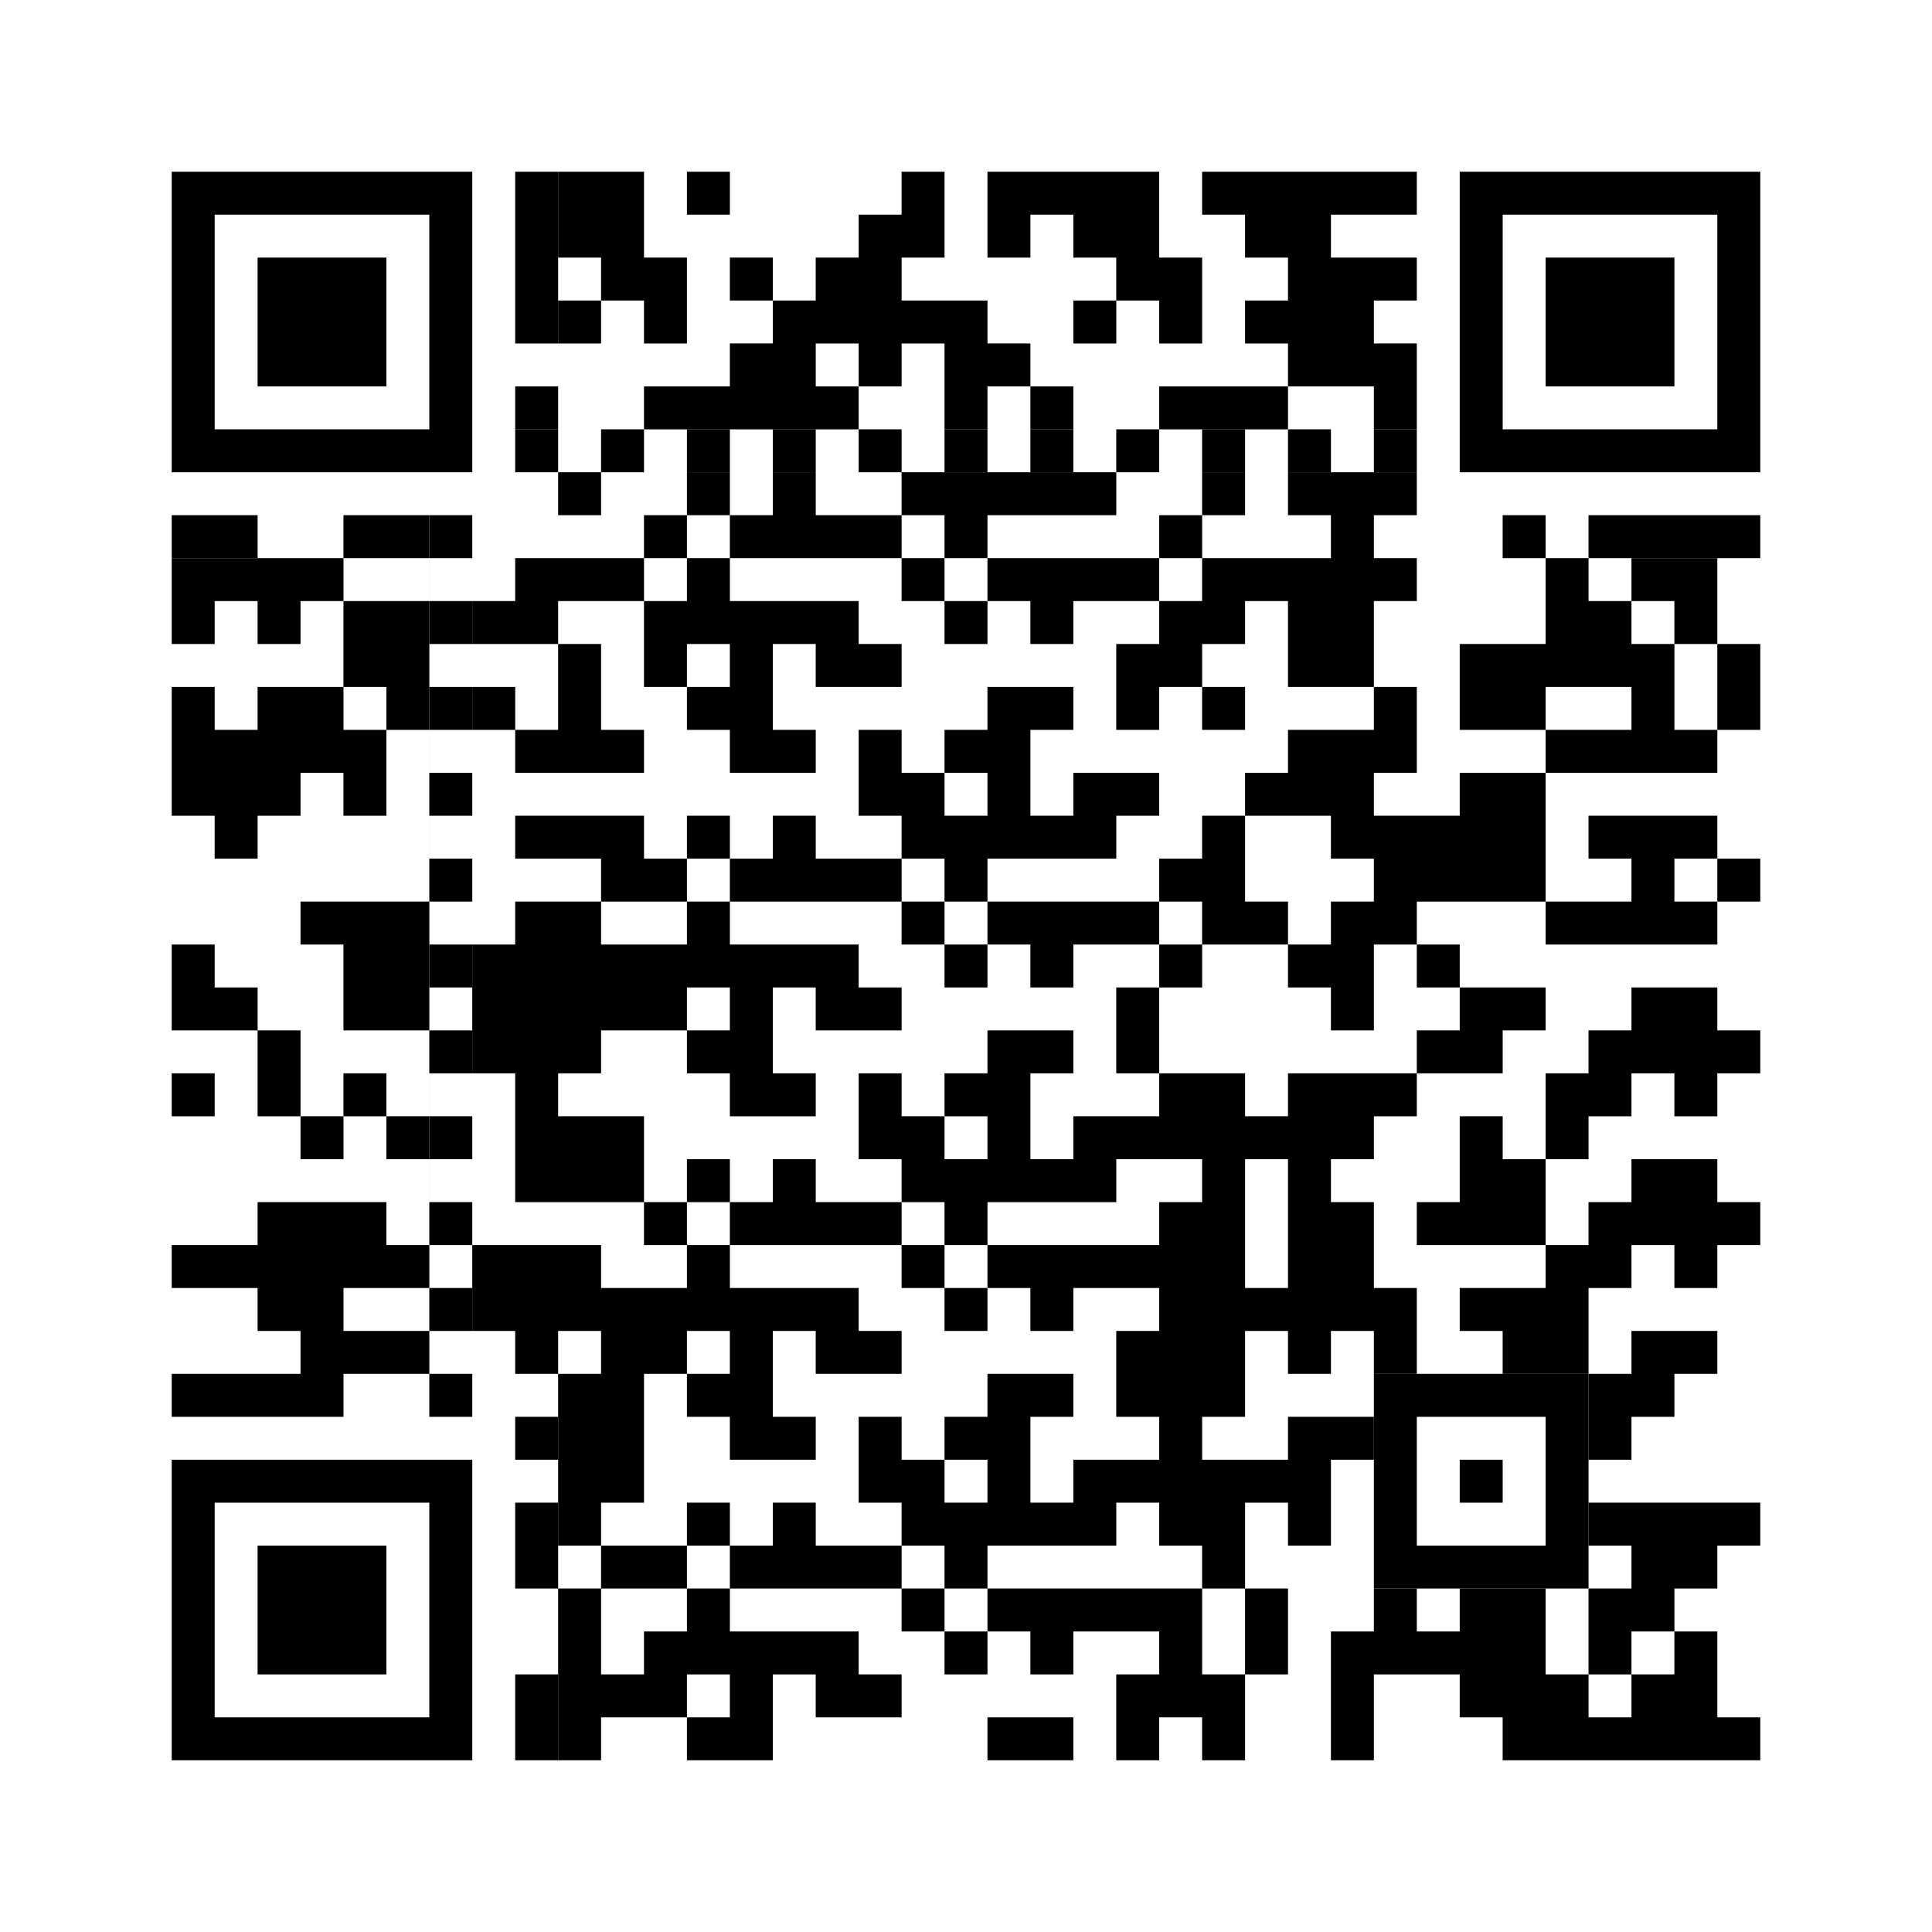
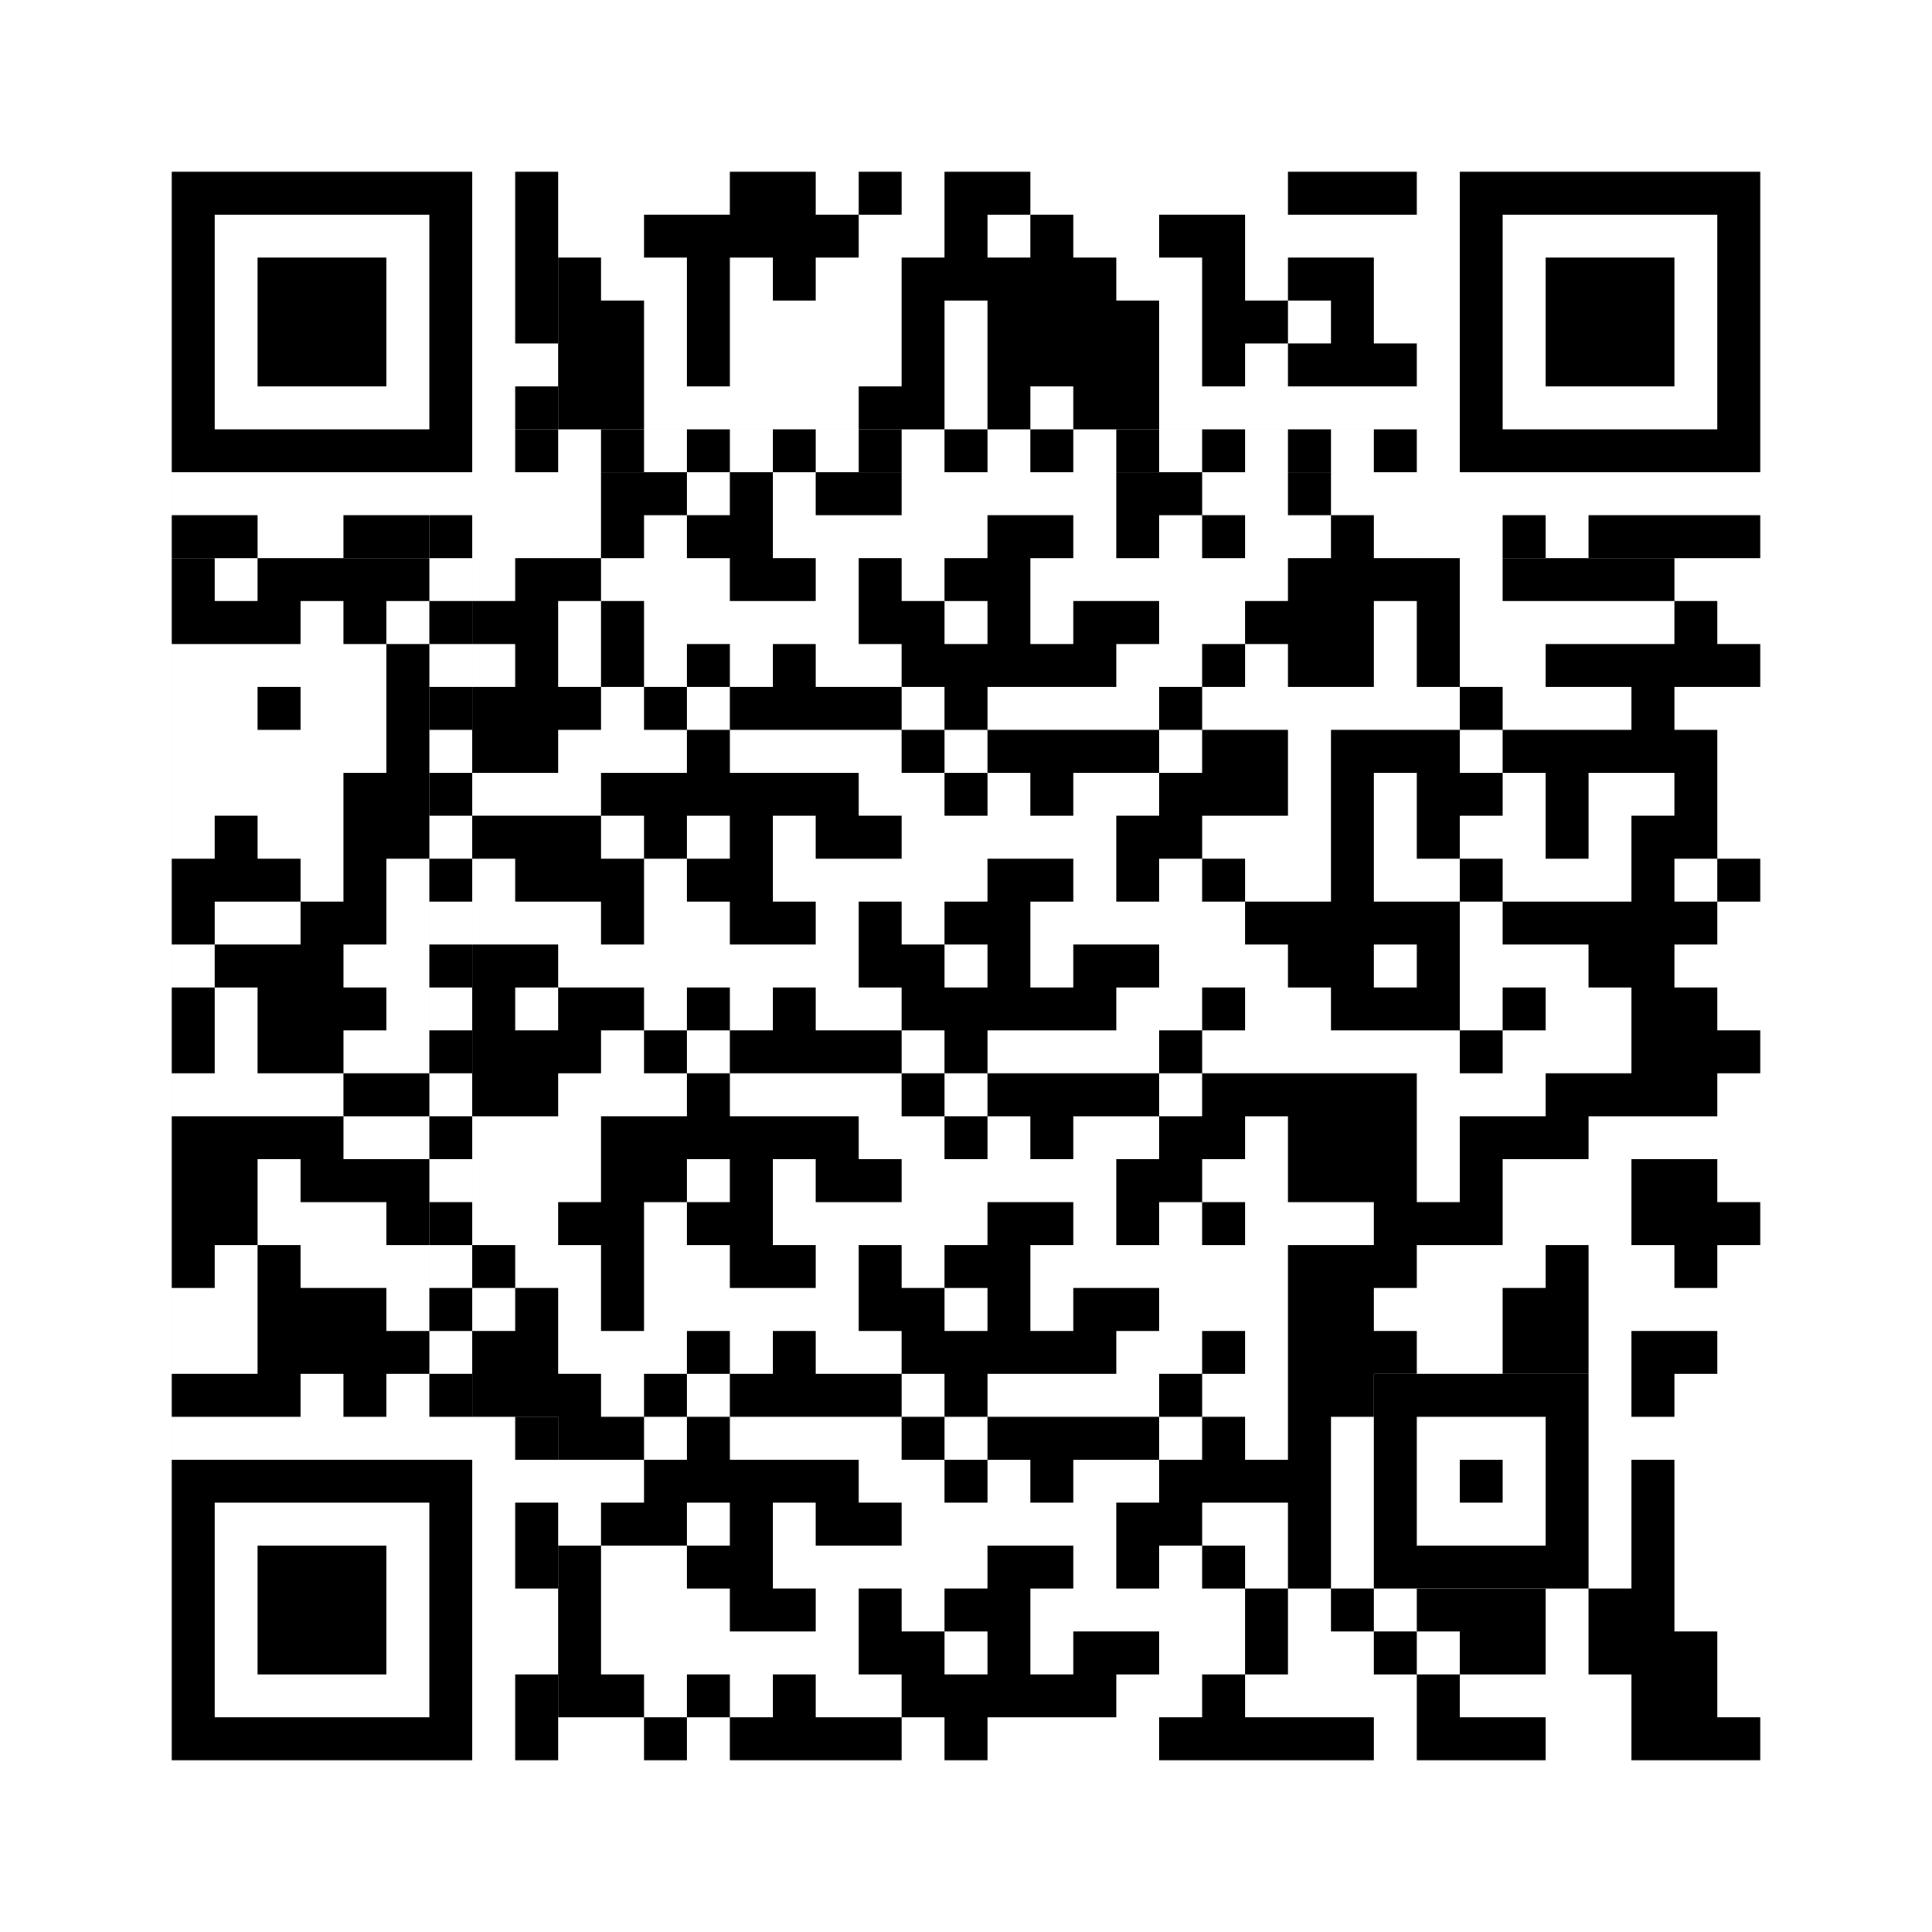
<svg xmlns="http://www.w3.org/2000/svg" class="qr-svg " style="width: 100%; height: auto;" viewBox="0 0 45 45">
  <defs>
    <style>rect{shape-rendering:crispEdges}</style>
  </defs>
-   <path class="qr-4 " stroke="transparent" fill="#fff" fill-opacity="1" d="M15 4 h1 v1 h-1Z M17 4 h4 v1 h-4Z M22 4 h1 v1 h-1Z M27 4 h1 v1 h-1Z M15 5 h5 v1 h-5Z M22 5 h1 v1 h-1Z M24 5 h1 v1 h-1Z M27 5 h2 v1 h-2Z M31 5 h2 v1 h-2Z M13 6 h1 v1 h-1Z M16 6 h1 v1 h-1Z M18 6 h1 v1 h-1Z M21 6 h5 v1 h-5Z M28 6 h2 v1 h-2Z M14 7 h1 v1 h-1Z M16 7 h2 v1 h-2Z M23 7 h2 v1 h-2Z M26 7 h1 v1 h-1Z M28 7 h1 v1 h-1Z M32 7 h1 v1 h-1Z M13 8 h4 v1 h-4Z M19 8 h1 v1 h-1Z M21 8 h1 v1 h-1Z M24 8 h6 v1 h-6Z M13 9 h2 v1 h-2Z M20 9 h2 v1 h-2Z M23 9 h1 v1 h-1Z M25 9 h2 v1 h-2Z M30 9 h2 v1 h-2Z M14 11 h2 v1 h-2Z M17 11 h1 v1 h-1Z M19 11 h2 v1 h-2Z M26 11 h2 v1 h-2Z M29 11 h1 v1 h-1Z M13 12 h2 v1 h-2Z M16 12 h1 v1 h-1Z M21 12 h1 v1 h-1Z M23 12 h4 v1 h-4Z M28 12 h3 v1 h-3Z M32 12 h1 v1 h-1Z M8 13 h2 v1 h-2Z M11 13 h1 v1 h-1Z M15 13 h1 v1 h-1Z M17 13 h4 v1 h-4Z M22 13 h1 v1 h-1Z M27 13 h1 v1 h-1Z M33 13 h3 v1 h-3Z M37 13 h1 v1 h-1Z M40 13 h1 v1 h-1Z M5 14 h1 v1 h-1Z M7 14 h1 v1 h-1Z M13 14 h2 v1 h-2Z M20 14 h2 v1 h-2Z M23 14 h1 v1 h-1Z M25 14 h2 v1 h-2Z M29 14 h1 v1 h-1Z M32 14 h4 v1 h-4Z M38 14 h1 v1 h-1Z M40 14 h1 v1 h-1Z M4 15 h4 v1 h-4Z M11 15 h2 v1 h-2Z M14 15 h1 v1 h-1Z M16 15 h1 v1 h-1Z M18 15 h1 v1 h-1Z M21 15 h5 v1 h-5Z M28 15 h2 v1 h-2Z M32 15 h2 v1 h-2Z M39 15 h1 v1 h-1Z M5 16 h1 v1 h-1Z M8 16 h1 v1 h-1Z M12 16 h1 v1 h-1Z M14 16 h2 v1 h-2Z M18 16 h5 v1 h-5Z M25 16 h1 v1 h-1Z M27 16 h1 v1 h-1Z M29 16 h3 v1 h-3Z M33 16 h1 v1 h-1Z M36 16 h2 v1 h-2Z M39 16 h1 v1 h-1Z M9 17 h1 v1 h-1Z M11 17 h1 v1 h-1Z M15 17 h2 v1 h-2Z M19 17 h1 v1 h-1Z M21 17 h1 v1 h-1Z M24 17 h6 v1 h-6Z M33 17 h3 v1 h-3Z M40 17 h1 v1 h-1Z M7 18 h1 v1 h-1Z M9 18 h1 v1 h-1Z M11 18 h9 v1 h-9Z M22 18 h1 v1 h-1Z M24 18 h1 v1 h-1Z M27 18 h2 v1 h-2Z M32 18 h2 v1 h-2Z M36 18 h5 v1 h-5Z M4 19 h1 v1 h-1Z M6 19 h4 v1 h-4Z M11 19 h1 v1 h-1Z M15 19 h1 v1 h-1Z M17 19 h1 v1 h-1Z M19 19 h2 v1 h-2Z M26 19 h2 v1 h-2Z M29 19 h2 v1 h-2Z M36 19 h1 v1 h-1Z M40 19 h1 v1 h-1Z M4 20 h6 v1 h-6Z M11 20 h3 v1 h-3Z M16 20 h1 v1 h-1Z M21 20 h1 v1 h-1Z M23 20 h4 v1 h-4Z M29 20 h3 v1 h-3Z M36 20 h2 v1 h-2Z M39 20 h1 v1 h-1Z M4 21 h3 v1 h-3Z M11 21 h1 v1 h-1Z M14 21 h2 v1 h-2Z M17 21 h4 v1 h-4Z M22 21 h1 v1 h-1Z M27 21 h1 v1 h-1Z M30 21 h1 v1 h-1Z M33 21 h3 v1 h-3Z M40 21 h1 v1 h-1Z M5 22 h3 v1 h-3Z M20 22 h2 v1 h-2Z M23 22 h1 v1 h-1Z M25 22 h2 v1 h-2Z M28 22 h2 v1 h-2Z M32 22 h1 v1 h-1Z M34 22 h7 v1 h-7Z M6 23 h2 v1 h-2Z M16 23 h1 v1 h-1Z M18 23 h1 v1 h-1Z M21 23 h5 v1 h-5Z M27 23 h4 v1 h-4Z M32 23 h2 v1 h-2Z M36 23 h2 v1 h-2Z M40 23 h1 v1 h-1Z M4 24 h2 v1 h-2Z M7 24 h3 v1 h-3Z M14 24 h2 v1 h-2Z M18 24 h5 v1 h-5Z M25 24 h1 v1 h-1Z M27 24 h6 v1 h-6Z M35 24 h2 v1 h-2Z M5 25 h1 v1 h-1Z M7 25 h1 v1 h-1Z M9 25 h1 v1 h-1Z M11 25 h1 v1 h-1Z M13 25 h4 v1 h-4Z M19 25 h1 v1 h-1Z M21 25 h1 v1 h-1Z M24 25 h3 v1 h-3Z M29 25 h1 v1 h-1Z M33 25 h3 v1 h-3Z M38 25 h1 v1 h-1Z M40 25 h1 v1 h-1Z M4 26 h3 v1 h-3Z M8 26 h1 v1 h-1Z M11 26 h1 v1 h-1Z M15 26 h5 v1 h-5Z M22 26 h1 v1 h-1Z M24 26 h1 v1 h-1Z M32 26 h2 v1 h-2Z M35 26 h1 v1 h-1Z M37 26 h4 v1 h-4Z M4 27 h6 v1 h-6Z M11 27 h1 v1 h-1Z M15 27 h1 v1 h-1Z M17 27 h1 v1 h-1Z M19 27 h2 v1 h-2Z M26 27 h2 v1 h-2Z M29 27 h1 v1 h-1Z M31 27 h3 v1 h-3Z M36 27 h2 v1 h-2Z M40 27 h1 v1 h-1Z M4 28 h2 v1 h-2Z M9 28 h1 v1 h-1Z M11 28 h4 v1 h-4Z M16 28 h1 v1 h-1Z M21 28 h1 v1 h-1Z M23 28 h4 v1 h-4Z M29 28 h1 v1 h-1Z M32 28 h1 v1 h-1Z M36 28 h1 v1 h-1Z M14 29 h2 v1 h-2Z M17 29 h4 v1 h-4Z M22 29 h1 v1 h-1Z M29 29 h1 v1 h-1Z M32 29 h4 v1 h-4Z M38 29 h1 v1 h-1Z M40 29 h1 v1 h-1Z M4 30 h2 v1 h-2Z M8 30 h2 v1 h-2Z M20 30 h2 v1 h-2Z M23 30 h1 v1 h-1Z M25 30 h2 v1 h-2Z M33 30 h1 v1 h-1Z M37 30 h4 v1 h-4Z M4 31 h3 v1 h-3Z M11 31 h1 v1 h-1Z M13 31 h1 v1 h-1Z M16 31 h1 v1 h-1Z M18 31 h1 v1 h-1Z M21 31 h5 v1 h-5Z M29 31 h1 v1 h-1Z M31 31 h1 v1 h-1Z M33 31 h2 v1 h-2Z M37 31 h1 v1 h-1Z M40 31 h1 v1 h-1Z M8 32 h2 v1 h-2Z M11 32 h2 v1 h-2Z M15 32 h1 v1 h-1Z M18 32 h5 v1 h-5Z M25 32 h1 v1 h-1Z M29 32 h3 v1 h-3Z M39 32 h2 v1 h-2Z M15 33 h2 v1 h-2Z M19 33 h1 v1 h-1Z M21 33 h1 v1 h-1Z M24 33 h3 v1 h-3Z M28 33 h2 v1 h-2Z M38 33 h3 v1 h-3Z M15 34 h5 v1 h-5Z M22 34 h1 v1 h-1Z M24 34 h1 v1 h-1Z M31 34 h1 v1 h-1Z M37 34 h4 v1 h-4Z M14 35 h2 v1 h-2Z M17 35 h1 v1 h-1Z M19 35 h2 v1 h-2Z M26 35 h1 v1 h-1Z M29 35 h1 v1 h-1Z M31 35 h1 v1 h-1Z M13 36 h1 v1 h-1Z M16 36 h1 v1 h-1Z M21 36 h1 v1 h-1Z M23 36 h5 v1 h-5Z M29 36 h3 v1 h-3Z M37 36 h1 v1 h-1Z M40 36 h1 v1 h-1Z M14 37 h2 v1 h-2Z M17 37 h4 v1 h-4Z M22 37 h1 v1 h-1Z M28 37 h1 v1 h-1Z M30 37 h2 v1 h-2Z M33 37 h1 v1 h-1Z M36 37 h1 v1 h-1Z M39 37 h2 v1 h-2Z M14 38 h1 v1 h-1Z M20 38 h2 v1 h-2Z M23 38 h1 v1 h-1Z M25 38 h2 v1 h-2Z M28 38 h1 v1 h-1Z M30 38 h1 v1 h-1Z M36 38 h1 v1 h-1Z M38 38 h1 v1 h-1Z M40 38 h1 v1 h-1Z M16 39 h1 v1 h-1Z M18 39 h1 v1 h-1Z M21 39 h5 v1 h-5Z M29 39 h2 v1 h-2Z M32 39 h2 v1 h-2Z M37 39 h1 v1 h-1Z M40 39 h1 v1 h-1Z M14 40 h2 v1 h-2Z M18 40 h5 v1 h-5Z M25 40 h1 v1 h-1Z M27 40 h1 v1 h-1Z M29 40 h2 v1 h-2Z M32 40 h3 v1 h-3Z " />
+   <path class="qr-4 " stroke="transparent" fill="#fff" fill-opacity="1" d="M13 4 h4 v1 h-4Z M19 4 h1 v1 h-1Z M21 4 h1 v1 h-1Z M24 4 h6 v1 h-6Z M13 5 h2 v1 h-2Z M20 5 h2 v1 h-2Z M23 5 h1 v1 h-1Z M25 5 h2 v1 h-2Z M29 5 h4 v1 h-4Z M14 6 h2 v1 h-2Z M17 6 h1 v1 h-1Z M19 6 h2 v1 h-2Z M26 6 h2 v1 h-2Z M29 6 h1 v1 h-1Z M32 6 h1 v1 h-1Z M15 7 h1 v1 h-1Z M17 7 h4 v1 h-4Z M22 7 h1 v1 h-1Z M27 7 h1 v1 h-1Z M30 7 h1 v1 h-1Z M32 7 h1 v1 h-1Z M15 8 h1 v1 h-1Z M17 8 h4 v1 h-4Z M22 8 h1 v1 h-1Z M27 8 h1 v1 h-1Z M29 8 h1 v1 h-1Z M15 9 h5 v1 h-5Z M22 9 h1 v1 h-1Z M24 9 h1 v1 h-1Z M27 9 h6 v1 h-6Z M13 11 h1 v1 h-1Z M16 11 h1 v1 h-1Z M18 11 h1 v1 h-1Z M21 11 h5 v1 h-5Z M28 11 h2 v1 h-2Z M31 11 h2 v1 h-2Z M13 12 h1 v1 h-1Z M15 12 h1 v1 h-1Z M18 12 h5 v1 h-5Z M25 12 h1 v1 h-1Z M27 12 h1 v1 h-1Z M29 12 h2 v1 h-2Z M32 12 h1 v1 h-1Z M5 13 h1 v1 h-1Z M11 13 h1 v1 h-1Z M14 13 h3 v1 h-3Z M19 13 h1 v1 h-1Z M21 13 h1 v1 h-1Z M24 13 h6 v1 h-6Z M34 13 h1 v1 h-1Z M39 13 h2 v1 h-2Z M7 14 h1 v1 h-1Z M9 14 h1 v1 h-1Z M13 14 h1 v1 h-1Z M15 14 h5 v1 h-5Z M22 14 h1 v1 h-1Z M24 14 h1 v1 h-1Z M27 14 h2 v1 h-2Z M32 14 h1 v1 h-1Z M34 14 h5 v1 h-5Z M40 14 h1 v1 h-1Z M4 15 h5 v1 h-5Z M11 15 h1 v1 h-1Z M13 15 h1 v1 h-1Z M15 15 h1 v1 h-1Z M17 15 h1 v1 h-1Z M19 15 h2 v1 h-2Z M26 15 h2 v1 h-2Z M29 15 h1 v1 h-1Z M32 15 h1 v1 h-1Z M34 15 h2 v1 h-2Z M4 16 h2 v1 h-2Z M7 16 h2 v1 h-2Z M14 16 h1 v1 h-1Z M16 16 h1 v1 h-1Z M21 16 h1 v1 h-1Z M23 16 h4 v1 h-4Z M28 16 h6 v1 h-6Z M35 16 h3 v1 h-3Z M39 16 h2 v1 h-2Z M4 17 h5 v1 h-5Z M13 17 h3 v1 h-3Z M17 17 h4 v1 h-4Z M22 17 h1 v1 h-1Z M27 17 h1 v1 h-1Z M30 17 h1 v1 h-1Z M34 17 h1 v1 h-1Z M40 17 h1 v1 h-1Z M4 18 h4 v1 h-4Z M11 18 h3 v1 h-3Z M20 18 h2 v1 h-2Z M23 18 h1 v1 h-1Z M25 18 h2 v1 h-2Z M30 18 h1 v1 h-1Z M32 18 h1 v1 h-1Z M35 18 h1 v1 h-1Z M37 18 h2 v1 h-2Z M40 18 h1 v1 h-1Z M4 19 h1 v1 h-1Z M6 19 h2 v1 h-2Z M14 19 h1 v1 h-1Z M16 19 h1 v1 h-1Z M18 19 h1 v1 h-1Z M21 19 h5 v1 h-5Z M28 19 h3 v1 h-3Z M32 19 h1 v1 h-1Z M34 19 h2 v1 h-2Z M37 19 h1 v1 h-1Z M40 19 h1 v1 h-1Z M7 20 h1 v1 h-1Z M9 20 h1 v1 h-1Z M11 20 h1 v1 h-1Z M15 20 h1 v1 h-1Z M18 20 h5 v1 h-5Z M25 20 h1 v1 h-1Z M27 20 h1 v1 h-1Z M29 20 h2 v1 h-2Z M32 20 h2 v1 h-2Z M35 20 h3 v1 h-3Z M39 20 h1 v1 h-1Z M5 21 h2 v1 h-2Z M9 21 h1 v1 h-1Z M11 21 h3 v1 h-3Z M15 21 h2 v1 h-2Z M19 21 h1 v1 h-1Z M21 21 h1 v1 h-1Z M24 21 h5 v1 h-5Z M34 21 h1 v1 h-1Z M40 21 h1 v1 h-1Z M4 22 h1 v1 h-1Z M8 22 h2 v1 h-2Z M13 22 h7 v1 h-7Z M22 22 h1 v1 h-1Z M24 22 h1 v1 h-1Z M27 22 h3 v1 h-3Z M32 22 h1 v1 h-1Z M34 22 h3 v1 h-3Z M39 22 h2 v1 h-2Z M5 23 h1 v1 h-1Z M9 23 h1 v1 h-1Z M12 23 h1 v1 h-1Z M15 23 h1 v1 h-1Z M17 23 h1 v1 h-1Z M19 23 h2 v1 h-2Z M26 23 h2 v1 h-2Z M29 23 h2 v1 h-2Z M34 23 h1 v1 h-1Z M36 23 h2 v1 h-2Z M40 23 h1 v1 h-1Z M5 24 h1 v1 h-1Z M8 24 h2 v1 h-2Z M14 24 h1 v1 h-1Z M16 24 h1 v1 h-1Z M21 24 h1 v1 h-1Z M23 24 h4 v1 h-4Z M28 24 h6 v1 h-6Z M35 24 h3 v1 h-3Z M4 25 h4 v1 h-4Z M13 25 h3 v1 h-3Z M17 25 h4 v1 h-4Z M22 25 h1 v1 h-1Z M27 25 h1 v1 h-1Z M33 25 h3 v1 h-3Z M40 25 h1 v1 h-1Z M8 26 h2 v1 h-2Z M11 26 h3 v1 h-3Z M20 26 h2 v1 h-2Z M23 26 h1 v1 h-1Z M25 26 h2 v1 h-2Z M29 26 h1 v1 h-1Z M33 26 h1 v1 h-1Z M37 26 h4 v1 h-4Z M6 27 h1 v1 h-1Z M11 27 h3 v1 h-3Z M16 27 h1 v1 h-1Z M18 27 h1 v1 h-1Z M21 27 h5 v1 h-5Z M28 27 h2 v1 h-2Z M33 27 h1 v1 h-1Z M35 27 h3 v1 h-3Z M40 27 h1 v1 h-1Z M6 28 h3 v1 h-3Z M11 28 h2 v1 h-2Z M15 28 h1 v1 h-1Z M18 28 h5 v1 h-5Z M25 28 h1 v1 h-1Z M27 28 h1 v1 h-1Z M29 28 h3 v1 h-3Z M35 28 h3 v1 h-3Z M5 29 h1 v1 h-1Z M7 29 h3 v1 h-3Z M12 29 h2 v1 h-2Z M15 29 h2 v1 h-2Z M19 29 h1 v1 h-1Z M21 29 h1 v1 h-1Z M24 29 h6 v1 h-6Z M33 29 h3 v1 h-3Z M37 29 h2 v1 h-2Z M40 29 h1 v1 h-1Z M4 30 h2 v1 h-2Z M9 30 h1 v1 h-1Z M11 30 h1 v1 h-1Z M13 30 h1 v1 h-1Z M15 30 h5 v1 h-5Z M22 30 h1 v1 h-1Z M24 30 h1 v1 h-1Z M27 30 h3 v1 h-3Z M32 30 h3 v1 h-3Z M37 30 h4 v1 h-4Z M4 31 h2 v1 h-2Z M13 31 h3 v1 h-3Z M17 31 h1 v1 h-1Z M19 31 h2 v1 h-2Z M26 31 h2 v1 h-2Z M29 31 h1 v1 h-1Z M33 31 h2 v1 h-2Z M37 31 h1 v1 h-1Z M40 31 h1 v1 h-1Z M7 32 h1 v1 h-1Z M9 32 h1 v1 h-1Z M14 32 h1 v1 h-1Z M16 32 h1 v1 h-1Z M21 32 h1 v1 h-1Z M23 32 h4 v1 h-4Z M28 32 h2 v1 h-2Z M37 32 h1 v1 h-1Z M39 32 h2 v1 h-2Z M15 33 h1 v1 h-1Z M17 33 h4 v1 h-4Z M22 33 h1 v1 h-1Z M27 33 h1 v1 h-1Z M29 33 h1 v1 h-1Z M31 33 h1 v1 h-1Z M37 33 h4 v1 h-4Z M13 34 h2 v1 h-2Z M20 34 h2 v1 h-2Z M23 34 h1 v1 h-1Z M25 34 h2 v1 h-2Z M31 34 h1 v1 h-1Z M37 34 h1 v1 h-1Z M39 34 h2 v1 h-2Z M13 35 h1 v1 h-1Z M16 35 h1 v1 h-1Z M18 35 h1 v1 h-1Z M21 35 h5 v1 h-5Z M28 35 h2 v1 h-2Z M31 35 h1 v1 h-1Z M37 35 h1 v1 h-1Z M39 35 h2 v1 h-2Z M14 36 h2 v1 h-2Z M18 36 h5 v1 h-5Z M25 36 h1 v1 h-1Z M27 36 h1 v1 h-1Z M29 36 h1 v1 h-1Z M31 36 h1 v1 h-1Z M37 36 h1 v1 h-1Z M39 36 h2 v1 h-2Z M14 37 h3 v1 h-3Z M19 37 h1 v1 h-1Z M21 37 h1 v1 h-1Z M24 37 h5 v1 h-5Z M30 37 h1 v1 h-1Z M32 37 h1 v1 h-1Z M36 37 h1 v1 h-1Z M39 37 h2 v1 h-2Z M14 38 h6 v1 h-6Z M22 38 h1 v1 h-1Z M24 38 h1 v1 h-1Z M27 38 h2 v1 h-2Z M30 38 h2 v1 h-2Z M33 38 h1 v1 h-1Z M36 38 h1 v1 h-1Z M40 38 h1 v1 h-1Z M15 39 h1 v1 h-1Z M17 39 h1 v1 h-1Z M19 39 h2 v1 h-2Z M26 39 h2 v1 h-2Z M29 39 h4 v1 h-4Z M34 39 h4 v1 h-4Z M40 39 h1 v1 h-1Z M13 40 h2 v1 h-2Z M16 40 h1 v1 h-1Z M21 40 h1 v1 h-1Z M23 40 h4 v1 h-4Z M32 40 h1 v1 h-1Z M36 40 h2 v1 h-2Z " />
  <path class="qr-6 " stroke="transparent" fill="#fff" fill-opacity="1" d="M5 5 h5 v1 h-5Z M35 5 h5 v1 h-5Z M5 6 h1 v1 h-1Z M9 6 h1 v1 h-1Z M35 6 h1 v1 h-1Z M39 6 h1 v1 h-1Z M5 7 h1 v1 h-1Z M9 7 h1 v1 h-1Z M35 7 h1 v1 h-1Z M39 7 h1 v1 h-1Z M5 8 h1 v1 h-1Z M9 8 h1 v1 h-1Z M35 8 h1 v1 h-1Z M39 8 h1 v1 h-1Z M5 9 h5 v1 h-5Z M35 9 h5 v1 h-5Z M5 35 h5 v1 h-5Z M5 36 h1 v1 h-1Z M9 36 h1 v1 h-1Z M5 37 h1 v1 h-1Z M9 37 h1 v1 h-1Z M5 38 h1 v1 h-1Z M9 38 h1 v1 h-1Z M5 39 h5 v1 h-5Z " />
  <path class="qr-8 " stroke="transparent" fill="#fff" fill-opacity="1" d="M11 4 h1 v1 h-1Z M33 4 h1 v1 h-1Z M11 5 h1 v1 h-1Z M33 5 h1 v1 h-1Z M11 6 h1 v1 h-1Z M33 6 h1 v1 h-1Z M11 7 h1 v1 h-1Z M33 7 h1 v1 h-1Z M11 8 h1 v1 h-1Z M33 8 h1 v1 h-1Z M11 9 h1 v1 h-1Z M33 9 h1 v1 h-1Z M11 10 h1 v1 h-1Z M33 10 h1 v1 h-1Z M4 11 h8 v1 h-8Z M33 11 h8 v1 h-8Z M4 33 h8 v1 h-8Z M11 34 h1 v1 h-1Z M11 35 h1 v1 h-1Z M11 36 h1 v1 h-1Z M11 37 h1 v1 h-1Z M11 38 h1 v1 h-1Z M11 39 h1 v1 h-1Z M11 40 h1 v1 h-1Z " />
  <path class="qr-10 " stroke="transparent" fill="#fff" fill-opacity="1" d="M33 33 h3 v1 h-3Z M33 34 h1 v1 h-1Z M35 34 h1 v1 h-1Z M33 35 h3 v1 h-3Z " />
  <path class="qr-12 " stroke="transparent" fill="#fff" fill-opacity="1" d="M13 10 h1 v1 h-1Z M15 10 h1 v1 h-1Z M17 10 h1 v1 h-1Z M19 10 h1 v1 h-1Z M21 10 h1 v1 h-1Z M23 10 h1 v1 h-1Z M25 10 h1 v1 h-1Z M27 10 h1 v1 h-1Z M29 10 h1 v1 h-1Z M31 10 h1 v1 h-1Z M10 13 h1 v1 h-1Z M10 15 h1 v1 h-1Z M10 17 h1 v1 h-1Z M10 19 h1 v1 h-1Z M10 21 h1 v1 h-1Z M10 23 h1 v1 h-1Z M10 25 h1 v1 h-1Z M10 27 h1 v1 h-1Z M10 29 h1 v1 h-1Z M10 31 h1 v1 h-1Z " />
  <path class="qr-14 " stroke="transparent" fill="#fff" fill-opacity="1" d="M12 8 h1 v1 h-1Z M12 11 h1 v1 h-1Z M6 12 h2 v1 h-2Z M11 12 h2 v1 h-2Z M33 12 h2 v1 h-2Z M36 12 h1 v1 h-1Z M12 34 h1 v1 h-1Z M12 37 h1 v1 h-1Z M12 38 h1 v1 h-1Z " />
  <path class="qr-18 " stroke="transparent" fill="#fff" fill-opacity="1" d="M0 0 h45 v1 h-45Z M0 1 h45 v1 h-45Z M0 2 h45 v1 h-45Z M0 3 h45 v1 h-45Z M0 4 h4 v1 h-4Z M41 4 h4 v1 h-4Z M0 5 h4 v1 h-4Z M41 5 h4 v1 h-4Z M0 6 h4 v1 h-4Z M41 6 h4 v1 h-4Z M0 7 h4 v1 h-4Z M41 7 h4 v1 h-4Z M0 8 h4 v1 h-4Z M41 8 h4 v1 h-4Z M0 9 h4 v1 h-4Z M41 9 h4 v1 h-4Z M0 10 h4 v1 h-4Z M41 10 h4 v1 h-4Z M0 11 h4 v1 h-4Z M41 11 h4 v1 h-4Z M0 12 h4 v1 h-4Z M41 12 h4 v1 h-4Z M0 13 h4 v1 h-4Z M41 13 h4 v1 h-4Z M0 14 h4 v1 h-4Z M41 14 h4 v1 h-4Z M0 15 h4 v1 h-4Z M41 15 h4 v1 h-4Z M0 16 h4 v1 h-4Z M41 16 h4 v1 h-4Z M0 17 h4 v1 h-4Z M41 17 h4 v1 h-4Z M0 18 h4 v1 h-4Z M41 18 h4 v1 h-4Z M0 19 h4 v1 h-4Z M41 19 h4 v1 h-4Z M0 20 h4 v1 h-4Z M41 20 h4 v1 h-4Z M0 21 h4 v1 h-4Z M41 21 h4 v1 h-4Z M0 22 h4 v1 h-4Z M41 22 h4 v1 h-4Z M0 23 h4 v1 h-4Z M41 23 h4 v1 h-4Z M0 24 h4 v1 h-4Z M41 24 h4 v1 h-4Z M0 25 h4 v1 h-4Z M41 25 h4 v1 h-4Z M0 26 h4 v1 h-4Z M41 26 h4 v1 h-4Z M0 27 h4 v1 h-4Z M41 27 h4 v1 h-4Z M0 28 h4 v1 h-4Z M41 28 h4 v1 h-4Z M0 29 h4 v1 h-4Z M41 29 h4 v1 h-4Z M0 30 h4 v1 h-4Z M41 30 h4 v1 h-4Z M0 31 h4 v1 h-4Z M41 31 h4 v1 h-4Z M0 32 h4 v1 h-4Z M41 32 h4 v1 h-4Z M0 33 h4 v1 h-4Z M41 33 h4 v1 h-4Z M0 34 h4 v1 h-4Z M41 34 h4 v1 h-4Z M0 35 h4 v1 h-4Z M41 35 h4 v1 h-4Z M0 36 h4 v1 h-4Z M41 36 h4 v1 h-4Z M0 37 h4 v1 h-4Z M41 37 h4 v1 h-4Z M0 38 h4 v1 h-4Z M41 38 h4 v1 h-4Z M0 39 h4 v1 h-4Z M41 39 h4 v1 h-4Z M0 40 h4 v1 h-4Z M41 40 h4 v1 h-4Z M0 41 h45 v1 h-45Z M0 42 h45 v1 h-45Z M0 43 h45 v1 h-45Z M0 44 h45 v1 h-45Z " />
  <path class="qr-512 " stroke="transparent" fill="#000" fill-opacity="1" d="M12 33 h1 v1 h-1Z " />
-   <path class="qr-1024 " stroke="transparent" fill="#000" fill-opacity="1" d="M13 4 h2 v1 h-2Z M16 4 h1 v1 h-1Z M21 4 h1 v1 h-1Z M23 4 h4 v1 h-4Z M28 4 h5 v1 h-5Z M13 5 h2 v1 h-2Z M20 5 h2 v1 h-2Z M23 5 h1 v1 h-1Z M25 5 h2 v1 h-2Z M29 5 h2 v1 h-2Z M14 6 h2 v1 h-2Z M17 6 h1 v1 h-1Z M19 6 h2 v1 h-2Z M26 6 h2 v1 h-2Z M30 6 h3 v1 h-3Z M13 7 h1 v1 h-1Z M15 7 h1 v1 h-1Z M18 7 h5 v1 h-5Z M25 7 h1 v1 h-1Z M27 7 h1 v1 h-1Z M29 7 h3 v1 h-3Z M17 8 h2 v1 h-2Z M20 8 h1 v1 h-1Z M22 8 h2 v1 h-2Z M30 8 h3 v1 h-3Z M15 9 h5 v1 h-5Z M22 9 h1 v1 h-1Z M24 9 h1 v1 h-1Z M27 9 h3 v1 h-3Z M32 9 h1 v1 h-1Z M13 11 h1 v1 h-1Z M16 11 h1 v1 h-1Z M18 11 h1 v1 h-1Z M21 11 h5 v1 h-5Z M28 11 h1 v1 h-1Z M30 11 h3 v1 h-3Z M15 12 h1 v1 h-1Z M17 12 h4 v1 h-4Z M22 12 h1 v1 h-1Z M27 12 h1 v1 h-1Z M31 12 h1 v1 h-1Z M4 13 h4 v1 h-4Z M12 13 h3 v1 h-3Z M16 13 h1 v1 h-1Z M21 13 h1 v1 h-1Z M23 13 h4 v1 h-4Z M28 13 h5 v1 h-5Z M36 13 h1 v1 h-1Z M38 13 h2 v1 h-2Z M4 14 h1 v1 h-1Z M6 14 h1 v1 h-1Z M8 14 h2 v1 h-2Z M11 14 h2 v1 h-2Z M15 14 h5 v1 h-5Z M22 14 h1 v1 h-1Z M24 14 h1 v1 h-1Z M27 14 h2 v1 h-2Z M30 14 h2 v1 h-2Z M36 14 h2 v1 h-2Z M39 14 h1 v1 h-1Z M8 15 h2 v1 h-2Z M13 15 h1 v1 h-1Z M15 15 h1 v1 h-1Z M17 15 h1 v1 h-1Z M19 15 h2 v1 h-2Z M26 15 h2 v1 h-2Z M30 15 h2 v1 h-2Z M34 15 h5 v1 h-5Z M40 15 h1 v1 h-1Z M4 16 h1 v1 h-1Z M6 16 h2 v1 h-2Z M9 16 h1 v1 h-1Z M11 16 h1 v1 h-1Z M13 16 h1 v1 h-1Z M16 16 h2 v1 h-2Z M23 16 h2 v1 h-2Z M26 16 h1 v1 h-1Z M28 16 h1 v1 h-1Z M32 16 h1 v1 h-1Z M34 16 h2 v1 h-2Z M38 16 h1 v1 h-1Z M40 16 h1 v1 h-1Z M4 17 h5 v1 h-5Z M12 17 h3 v1 h-3Z M17 17 h2 v1 h-2Z M20 17 h1 v1 h-1Z M22 17 h2 v1 h-2Z M30 17 h3 v1 h-3Z M36 17 h4 v1 h-4Z M4 18 h3 v1 h-3Z M8 18 h1 v1 h-1Z M20 18 h2 v1 h-2Z M23 18 h1 v1 h-1Z M25 18 h2 v1 h-2Z M29 18 h3 v1 h-3Z M34 18 h2 v1 h-2Z M5 19 h1 v1 h-1Z M12 19 h3 v1 h-3Z M16 19 h1 v1 h-1Z M18 19 h1 v1 h-1Z M21 19 h5 v1 h-5Z M28 19 h1 v1 h-1Z M31 19 h5 v1 h-5Z M37 19 h3 v1 h-3Z M14 20 h2 v1 h-2Z M17 20 h4 v1 h-4Z M22 20 h1 v1 h-1Z M27 20 h2 v1 h-2Z M32 20 h4 v1 h-4Z M38 20 h1 v1 h-1Z M40 20 h1 v1 h-1Z M7 21 h3 v1 h-3Z M12 21 h2 v1 h-2Z M16 21 h1 v1 h-1Z M21 21 h1 v1 h-1Z M23 21 h4 v1 h-4Z M28 21 h2 v1 h-2Z M31 21 h2 v1 h-2Z M36 21 h4 v1 h-4Z M4 22 h1 v1 h-1Z M8 22 h2 v1 h-2Z M11 22 h9 v1 h-9Z M22 22 h1 v1 h-1Z M24 22 h1 v1 h-1Z M27 22 h1 v1 h-1Z M30 22 h2 v1 h-2Z M33 22 h1 v1 h-1Z M4 23 h2 v1 h-2Z M8 23 h2 v1 h-2Z M11 23 h5 v1 h-5Z M17 23 h1 v1 h-1Z M19 23 h2 v1 h-2Z M26 23 h1 v1 h-1Z M31 23 h1 v1 h-1Z M34 23 h2 v1 h-2Z M38 23 h2 v1 h-2Z M6 24 h1 v1 h-1Z M11 24 h3 v1 h-3Z M16 24 h2 v1 h-2Z M23 24 h2 v1 h-2Z M26 24 h1 v1 h-1Z M33 24 h2 v1 h-2Z M37 24 h4 v1 h-4Z M4 25 h1 v1 h-1Z M6 25 h1 v1 h-1Z M8 25 h1 v1 h-1Z M12 25 h1 v1 h-1Z M17 25 h2 v1 h-2Z M20 25 h1 v1 h-1Z M22 25 h2 v1 h-2Z M27 25 h2 v1 h-2Z M30 25 h3 v1 h-3Z M36 25 h2 v1 h-2Z M39 25 h1 v1 h-1Z M7 26 h1 v1 h-1Z M9 26 h1 v1 h-1Z M12 26 h3 v1 h-3Z M20 26 h2 v1 h-2Z M23 26 h1 v1 h-1Z M25 26 h7 v1 h-7Z M34 26 h1 v1 h-1Z M36 26 h1 v1 h-1Z M12 27 h3 v1 h-3Z M16 27 h1 v1 h-1Z M18 27 h1 v1 h-1Z M21 27 h5 v1 h-5Z M28 27 h1 v1 h-1Z M30 27 h1 v1 h-1Z M34 27 h2 v1 h-2Z M38 27 h2 v1 h-2Z M6 28 h3 v1 h-3Z M15 28 h1 v1 h-1Z M17 28 h4 v1 h-4Z M22 28 h1 v1 h-1Z M27 28 h2 v1 h-2Z M30 28 h2 v1 h-2Z M33 28 h3 v1 h-3Z M37 28 h4 v1 h-4Z M4 29 h6 v1 h-6Z M11 29 h3 v1 h-3Z M16 29 h1 v1 h-1Z M21 29 h1 v1 h-1Z M23 29 h6 v1 h-6Z M30 29 h2 v1 h-2Z M36 29 h2 v1 h-2Z M39 29 h1 v1 h-1Z M6 30 h2 v1 h-2Z M11 30 h9 v1 h-9Z M22 30 h1 v1 h-1Z M24 30 h1 v1 h-1Z M27 30 h6 v1 h-6Z M34 30 h3 v1 h-3Z M7 31 h3 v1 h-3Z M12 31 h1 v1 h-1Z M14 31 h2 v1 h-2Z M17 31 h1 v1 h-1Z M19 31 h2 v1 h-2Z M26 31 h3 v1 h-3Z M30 31 h1 v1 h-1Z M32 31 h1 v1 h-1Z M35 31 h2 v1 h-2Z M38 31 h2 v1 h-2Z M4 32 h4 v1 h-4Z M13 32 h2 v1 h-2Z M16 32 h2 v1 h-2Z M23 32 h2 v1 h-2Z M26 32 h3 v1 h-3Z M37 32 h2 v1 h-2Z M13 33 h2 v1 h-2Z M17 33 h2 v1 h-2Z M20 33 h1 v1 h-1Z M22 33 h2 v1 h-2Z M27 33 h1 v1 h-1Z M30 33 h2 v1 h-2Z M37 33 h1 v1 h-1Z M13 34 h2 v1 h-2Z M20 34 h2 v1 h-2Z M23 34 h1 v1 h-1Z M25 34 h6 v1 h-6Z M13 35 h1 v1 h-1Z M16 35 h1 v1 h-1Z M18 35 h1 v1 h-1Z M21 35 h5 v1 h-5Z M27 35 h2 v1 h-2Z M30 35 h1 v1 h-1Z M37 35 h4 v1 h-4Z M14 36 h2 v1 h-2Z M17 36 h4 v1 h-4Z M22 36 h1 v1 h-1Z M28 36 h1 v1 h-1Z M38 36 h2 v1 h-2Z M13 37 h1 v1 h-1Z M16 37 h1 v1 h-1Z M21 37 h1 v1 h-1Z M23 37 h5 v1 h-5Z M29 37 h1 v1 h-1Z M32 37 h1 v1 h-1Z M34 37 h2 v1 h-2Z M37 37 h2 v1 h-2Z M13 38 h1 v1 h-1Z M15 38 h5 v1 h-5Z M22 38 h1 v1 h-1Z M24 38 h1 v1 h-1Z M27 38 h1 v1 h-1Z M29 38 h1 v1 h-1Z M31 38 h5 v1 h-5Z M37 38 h1 v1 h-1Z M39 38 h1 v1 h-1Z M13 39 h3 v1 h-3Z M17 39 h1 v1 h-1Z M19 39 h2 v1 h-2Z M26 39 h3 v1 h-3Z M31 39 h1 v1 h-1Z M34 39 h3 v1 h-3Z M38 39 h2 v1 h-2Z M13 40 h1 v1 h-1Z M16 40 h2 v1 h-2Z M23 40 h2 v1 h-2Z M26 40 h1 v1 h-1Z M28 40 h1 v1 h-1Z M31 40 h1 v1 h-1Z M35 40 h6 v1 h-6Z " />
+   <path class="qr-1024 " stroke="transparent" fill="#000" fill-opacity="1" d="M17 4 h2 v1 h-2Z M20 4 h1 v1 h-1Z M22 4 h2 v1 h-2Z M30 4 h3 v1 h-3Z M15 5 h5 v1 h-5Z M22 5 h1 v1 h-1Z M24 5 h1 v1 h-1Z M27 5 h2 v1 h-2Z M13 6 h1 v1 h-1Z M16 6 h1 v1 h-1Z M18 6 h1 v1 h-1Z M21 6 h5 v1 h-5Z M28 6 h1 v1 h-1Z M30 6 h2 v1 h-2Z M13 7 h2 v1 h-2Z M16 7 h1 v1 h-1Z M21 7 h1 v1 h-1Z M23 7 h4 v1 h-4Z M28 7 h2 v1 h-2Z M31 7 h1 v1 h-1Z M13 8 h2 v1 h-2Z M16 8 h1 v1 h-1Z M21 8 h1 v1 h-1Z M23 8 h4 v1 h-4Z M28 8 h1 v1 h-1Z M30 8 h3 v1 h-3Z M13 9 h2 v1 h-2Z M20 9 h2 v1 h-2Z M23 9 h1 v1 h-1Z M25 9 h2 v1 h-2Z M14 11 h2 v1 h-2Z M17 11 h1 v1 h-1Z M19 11 h2 v1 h-2Z M26 11 h2 v1 h-2Z M30 11 h1 v1 h-1Z M14 12 h1 v1 h-1Z M16 12 h2 v1 h-2Z M23 12 h2 v1 h-2Z M26 12 h1 v1 h-1Z M28 12 h1 v1 h-1Z M31 12 h1 v1 h-1Z M4 13 h1 v1 h-1Z M6 13 h4 v1 h-4Z M12 13 h2 v1 h-2Z M17 13 h2 v1 h-2Z M20 13 h1 v1 h-1Z M22 13 h2 v1 h-2Z M30 13 h4 v1 h-4Z M35 13 h4 v1 h-4Z M4 14 h3 v1 h-3Z M8 14 h1 v1 h-1Z M11 14 h2 v1 h-2Z M14 14 h1 v1 h-1Z M20 14 h2 v1 h-2Z M23 14 h1 v1 h-1Z M25 14 h2 v1 h-2Z M29 14 h3 v1 h-3Z M33 14 h1 v1 h-1Z M39 14 h1 v1 h-1Z M9 15 h1 v1 h-1Z M12 15 h1 v1 h-1Z M14 15 h1 v1 h-1Z M16 15 h1 v1 h-1Z M18 15 h1 v1 h-1Z M21 15 h5 v1 h-5Z M28 15 h1 v1 h-1Z M30 15 h2 v1 h-2Z M33 15 h1 v1 h-1Z M36 15 h5 v1 h-5Z M6 16 h1 v1 h-1Z M9 16 h1 v1 h-1Z M11 16 h3 v1 h-3Z M15 16 h1 v1 h-1Z M17 16 h4 v1 h-4Z M22 16 h1 v1 h-1Z M27 16 h1 v1 h-1Z M34 16 h1 v1 h-1Z M38 16 h1 v1 h-1Z M9 17 h1 v1 h-1Z M11 17 h2 v1 h-2Z M16 17 h1 v1 h-1Z M21 17 h1 v1 h-1Z M23 17 h4 v1 h-4Z M28 17 h2 v1 h-2Z M31 17 h3 v1 h-3Z M35 17 h5 v1 h-5Z M8 18 h2 v1 h-2Z M14 18 h6 v1 h-6Z M22 18 h1 v1 h-1Z M24 18 h1 v1 h-1Z M27 18 h3 v1 h-3Z M31 18 h1 v1 h-1Z M33 18 h2 v1 h-2Z M36 18 h1 v1 h-1Z M39 18 h1 v1 h-1Z M5 19 h1 v1 h-1Z M8 19 h2 v1 h-2Z M11 19 h3 v1 h-3Z M15 19 h1 v1 h-1Z M17 19 h1 v1 h-1Z M19 19 h2 v1 h-2Z M26 19 h2 v1 h-2Z M31 19 h1 v1 h-1Z M33 19 h1 v1 h-1Z M36 19 h1 v1 h-1Z M38 19 h2 v1 h-2Z M4 20 h3 v1 h-3Z M8 20 h1 v1 h-1Z M12 20 h3 v1 h-3Z M16 20 h2 v1 h-2Z M23 20 h2 v1 h-2Z M26 20 h1 v1 h-1Z M28 20 h1 v1 h-1Z M31 20 h1 v1 h-1Z M34 20 h1 v1 h-1Z M38 20 h1 v1 h-1Z M40 20 h1 v1 h-1Z M4 21 h1 v1 h-1Z M7 21 h2 v1 h-2Z M14 21 h1 v1 h-1Z M17 21 h2 v1 h-2Z M20 21 h1 v1 h-1Z M22 21 h2 v1 h-2Z M29 21 h5 v1 h-5Z M35 21 h5 v1 h-5Z M5 22 h3 v1 h-3Z M11 22 h2 v1 h-2Z M20 22 h2 v1 h-2Z M23 22 h1 v1 h-1Z M25 22 h2 v1 h-2Z M30 22 h2 v1 h-2Z M33 22 h1 v1 h-1Z M37 22 h2 v1 h-2Z M4 23 h1 v1 h-1Z M6 23 h3 v1 h-3Z M11 23 h1 v1 h-1Z M13 23 h2 v1 h-2Z M16 23 h1 v1 h-1Z M18 23 h1 v1 h-1Z M21 23 h5 v1 h-5Z M28 23 h1 v1 h-1Z M31 23 h3 v1 h-3Z M35 23 h1 v1 h-1Z M38 23 h2 v1 h-2Z M4 24 h1 v1 h-1Z M6 24 h2 v1 h-2Z M11 24 h3 v1 h-3Z M15 24 h1 v1 h-1Z M17 24 h4 v1 h-4Z M22 24 h1 v1 h-1Z M27 24 h1 v1 h-1Z M34 24 h1 v1 h-1Z M38 24 h3 v1 h-3Z M8 25 h2 v1 h-2Z M11 25 h2 v1 h-2Z M16 25 h1 v1 h-1Z M21 25 h1 v1 h-1Z M23 25 h4 v1 h-4Z M28 25 h5 v1 h-5Z M36 25 h4 v1 h-4Z M4 26 h4 v1 h-4Z M14 26 h6 v1 h-6Z M22 26 h1 v1 h-1Z M24 26 h1 v1 h-1Z M27 26 h2 v1 h-2Z M30 26 h3 v1 h-3Z M34 26 h3 v1 h-3Z M4 27 h2 v1 h-2Z M7 27 h3 v1 h-3Z M14 27 h2 v1 h-2Z M17 27 h1 v1 h-1Z M19 27 h2 v1 h-2Z M26 27 h2 v1 h-2Z M30 27 h3 v1 h-3Z M34 27 h1 v1 h-1Z M38 27 h2 v1 h-2Z M4 28 h2 v1 h-2Z M9 28 h1 v1 h-1Z M13 28 h2 v1 h-2Z M16 28 h2 v1 h-2Z M23 28 h2 v1 h-2Z M26 28 h1 v1 h-1Z M28 28 h1 v1 h-1Z M32 28 h3 v1 h-3Z M38 28 h3 v1 h-3Z M4 29 h1 v1 h-1Z M6 29 h1 v1 h-1Z M11 29 h1 v1 h-1Z M14 29 h1 v1 h-1Z M17 29 h2 v1 h-2Z M20 29 h1 v1 h-1Z M22 29 h2 v1 h-2Z M30 29 h3 v1 h-3Z M36 29 h1 v1 h-1Z M39 29 h1 v1 h-1Z M6 30 h3 v1 h-3Z M12 30 h1 v1 h-1Z M14 30 h1 v1 h-1Z M20 30 h2 v1 h-2Z M23 30 h1 v1 h-1Z M25 30 h2 v1 h-2Z M30 30 h2 v1 h-2Z M35 30 h2 v1 h-2Z M6 31 h4 v1 h-4Z M11 31 h2 v1 h-2Z M16 31 h1 v1 h-1Z M18 31 h1 v1 h-1Z M21 31 h5 v1 h-5Z M28 31 h1 v1 h-1Z M30 31 h3 v1 h-3Z M35 31 h2 v1 h-2Z M38 31 h2 v1 h-2Z M4 32 h3 v1 h-3Z M8 32 h1 v1 h-1Z M11 32 h3 v1 h-3Z M15 32 h1 v1 h-1Z M17 32 h4 v1 h-4Z M22 32 h1 v1 h-1Z M27 32 h1 v1 h-1Z M30 32 h2 v1 h-2Z M38 32 h1 v1 h-1Z M13 33 h2 v1 h-2Z M16 33 h1 v1 h-1Z M21 33 h1 v1 h-1Z M23 33 h4 v1 h-4Z M28 33 h1 v1 h-1Z M30 33 h1 v1 h-1Z M15 34 h5 v1 h-5Z M22 34 h1 v1 h-1Z M24 34 h1 v1 h-1Z M27 34 h4 v1 h-4Z M38 34 h1 v1 h-1Z M14 35 h2 v1 h-2Z M17 35 h1 v1 h-1Z M19 35 h2 v1 h-2Z M26 35 h2 v1 h-2Z M30 35 h1 v1 h-1Z M38 35 h1 v1 h-1Z M13 36 h1 v1 h-1Z M16 36 h2 v1 h-2Z M23 36 h2 v1 h-2Z M26 36 h1 v1 h-1Z M28 36 h1 v1 h-1Z M30 36 h1 v1 h-1Z M38 36 h1 v1 h-1Z M13 37 h1 v1 h-1Z M17 37 h2 v1 h-2Z M20 37 h1 v1 h-1Z M22 37 h2 v1 h-2Z M29 37 h1 v1 h-1Z M31 37 h1 v1 h-1Z M33 37 h3 v1 h-3Z M37 37 h2 v1 h-2Z M13 38 h1 v1 h-1Z M20 38 h2 v1 h-2Z M23 38 h1 v1 h-1Z M25 38 h2 v1 h-2Z M29 38 h1 v1 h-1Z M32 38 h1 v1 h-1Z M34 38 h2 v1 h-2Z M37 38 h3 v1 h-3Z M13 39 h2 v1 h-2Z M16 39 h1 v1 h-1Z M18 39 h1 v1 h-1Z M21 39 h5 v1 h-5Z M28 39 h1 v1 h-1Z M33 39 h1 v1 h-1Z M38 39 h2 v1 h-2Z M15 40 h1 v1 h-1Z M17 40 h4 v1 h-4Z M22 40 h1 v1 h-1Z M27 40 h5 v1 h-5Z M33 40 h3 v1 h-3Z M38 40 h3 v1 h-3Z " />
  <path class="qr-1536 " stroke="transparent" fill="#000" fill-opacity="1" d="M4 4 h7 v1 h-7Z M34 4 h7 v1 h-7Z M4 5 h1 v1 h-1Z M10 5 h1 v1 h-1Z M34 5 h1 v1 h-1Z M40 5 h1 v1 h-1Z M4 6 h1 v1 h-1Z M10 6 h1 v1 h-1Z M34 6 h1 v1 h-1Z M40 6 h1 v1 h-1Z M4 7 h1 v1 h-1Z M10 7 h1 v1 h-1Z M34 7 h1 v1 h-1Z M40 7 h1 v1 h-1Z M4 8 h1 v1 h-1Z M10 8 h1 v1 h-1Z M34 8 h1 v1 h-1Z M40 8 h1 v1 h-1Z M4 9 h1 v1 h-1Z M10 9 h1 v1 h-1Z M34 9 h1 v1 h-1Z M40 9 h1 v1 h-1Z M4 10 h7 v1 h-7Z M34 10 h7 v1 h-7Z M4 34 h7 v1 h-7Z M4 35 h1 v1 h-1Z M10 35 h1 v1 h-1Z M4 36 h1 v1 h-1Z M10 36 h1 v1 h-1Z M4 37 h1 v1 h-1Z M10 37 h1 v1 h-1Z M4 38 h1 v1 h-1Z M10 38 h1 v1 h-1Z M4 39 h1 v1 h-1Z M10 39 h1 v1 h-1Z M4 40 h7 v1 h-7Z " />
  <path class="qr-2560 " stroke="transparent" fill="#000" fill-opacity="1" d="M32 32 h5 v1 h-5Z M32 33 h1 v1 h-1Z M36 33 h1 v1 h-1Z M32 34 h1 v1 h-1Z M34 34 h1 v1 h-1Z M36 34 h1 v1 h-1Z M32 35 h1 v1 h-1Z M36 35 h1 v1 h-1Z M32 36 h5 v1 h-5Z " />
  <path class="qr-3072 " stroke="transparent" fill="#000" fill-opacity="1" d="M12 10 h1 v1 h-1Z M14 10 h1 v1 h-1Z M16 10 h1 v1 h-1Z M18 10 h1 v1 h-1Z M20 10 h1 v1 h-1Z M22 10 h1 v1 h-1Z M24 10 h1 v1 h-1Z M26 10 h1 v1 h-1Z M28 10 h1 v1 h-1Z M30 10 h1 v1 h-1Z M32 10 h1 v1 h-1Z M10 12 h1 v1 h-1Z M10 14 h1 v1 h-1Z M10 16 h1 v1 h-1Z M10 18 h1 v1 h-1Z M10 20 h1 v1 h-1Z M10 22 h1 v1 h-1Z M10 24 h1 v1 h-1Z M10 26 h1 v1 h-1Z M10 28 h1 v1 h-1Z M10 30 h1 v1 h-1Z M10 32 h1 v1 h-1Z " />
  <path class="qr-3584 " stroke="transparent" fill="#000" fill-opacity="1" d="M12 4 h1 v1 h-1Z M12 5 h1 v1 h-1Z M12 6 h1 v1 h-1Z M12 7 h1 v1 h-1Z M12 9 h1 v1 h-1Z M4 12 h2 v1 h-2Z M8 12 h2 v1 h-2Z M35 12 h1 v1 h-1Z M37 12 h4 v1 h-4Z M12 35 h1 v1 h-1Z M12 36 h1 v1 h-1Z M12 39 h1 v1 h-1Z M12 40 h1 v1 h-1Z " />
  <path class="qr-5632 " stroke="transparent" fill="#000" fill-opacity="1" d="M6 6 h3 v1 h-3Z M36 6 h3 v1 h-3Z M6 7 h3 v1 h-3Z M36 7 h3 v1 h-3Z M6 8 h3 v1 h-3Z M36 8 h3 v1 h-3Z M6 36 h3 v1 h-3Z M6 37 h3 v1 h-3Z M6 38 h3 v1 h-3Z " />
</svg>
